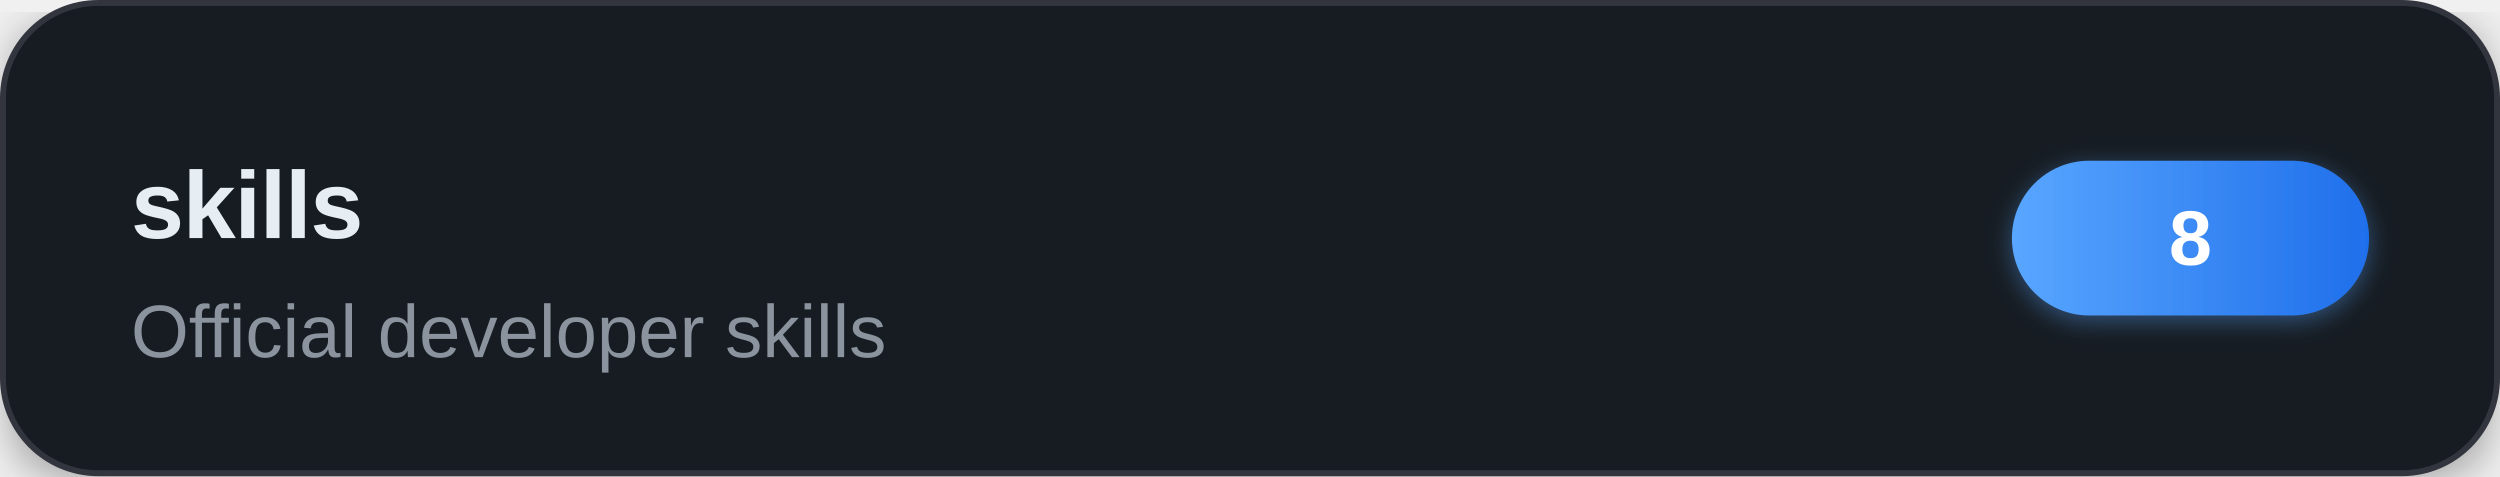
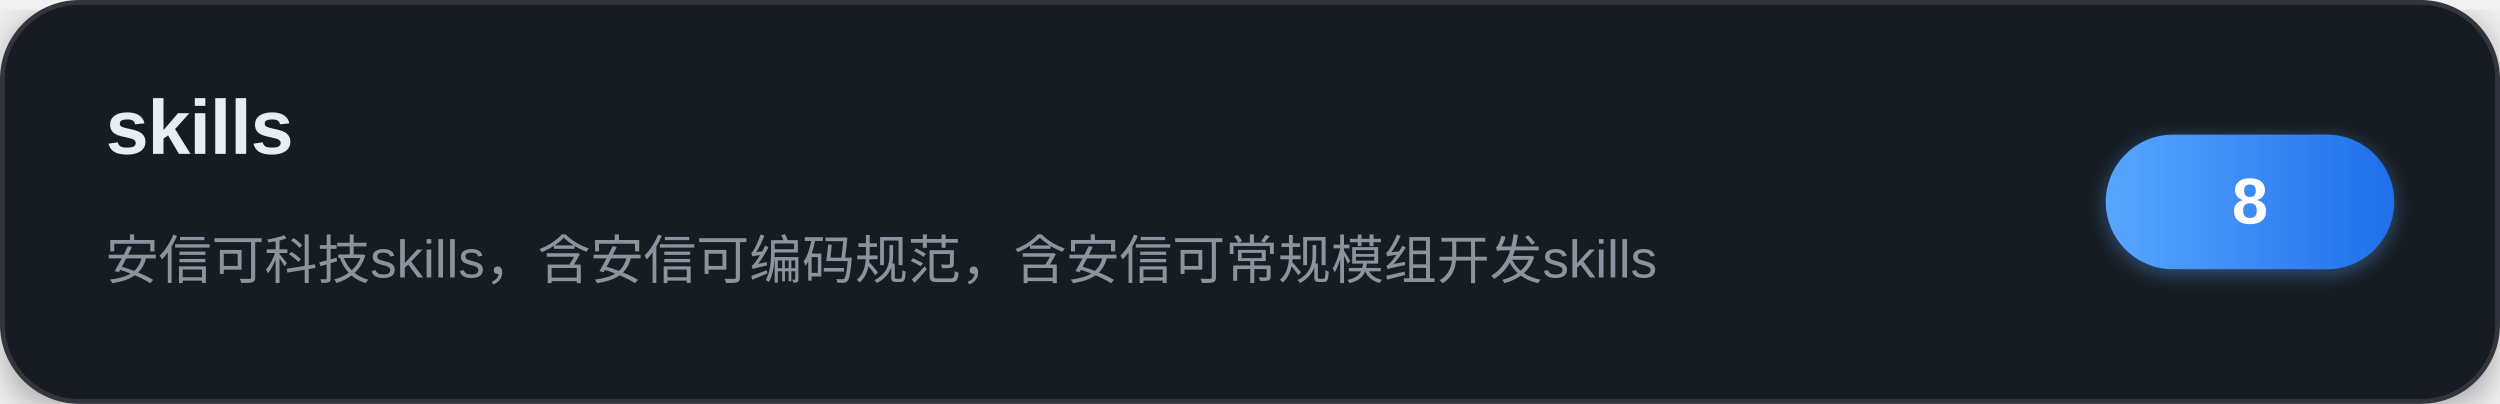
- <svg xmlns="http://www.w3.org/2000/svg" width="420" height="80" viewBox="0 0 420 80" role="img" aria-label="skills">
+ <svg xmlns="http://www.w3.org/2000/svg" width="520" height="84" viewBox="0 0 520 84" role="img" aria-label="skills">
  <defs>
    <linearGradient id="brand" x1="0" y1="0" x2="1" y2="0">
      <stop offset="0" stop-color="#58a6ff" />
      <stop offset="1" stop-color="#1f6feb" />
    </linearGradient>
    <filter id="cardShadow" x="-20%" y="-20%" width="140%" height="140%">
      <feDropShadow dx="0" dy="2" stdDeviation="4" flood-color="#000000" flood-opacity="0.35" />
    </filter>
    <filter id="pillShadow" x="-30%" y="-30%" width="160%" height="160%">
      <feDropShadow dx="0" dy="1" stdDeviation="2" flood-color="#58a6ff" flood-opacity="0.4" />
    </filter>
  </defs>
  <g filter="url(#cardShadow)">
-     <rect x="0.5" y="0.5" width="419" height="79" rx="16" fill="#161b22" stroke="#30363d" stroke-width="1" />
+     <rect x="0.5" y="0.5" width="519" height="83" rx="16" fill="#161b22" stroke="#30363d" stroke-width="1" />
  </g>
-   <text x="22" y="40" font-family="'Segoe UI',-apple-system,'Helvetica Neue',Arial,sans-serif" font-size="16" font-weight="700" letter-spacing="-0.2" fill="#e6edf3">skills</text>
-   <text x="22" y="60" font-family="'Segoe UI',-apple-system,'Helvetica Neue',Arial,sans-serif" font-size="12.5" fill="#8b949e">Official developer skills</text>
+   <text x="22" y="32" font-family="'Segoe UI',-apple-system,'Helvetica Neue',Arial,sans-serif" font-size="16" font-weight="700" letter-spacing="-0.2" fill="#e6edf3">skills</text>
+   <text x="22" y="58" font-family="'Segoe UI',-apple-system,'Helvetica Neue',Arial,sans-serif" font-size="11" fill="#8b949e">安信可科技skills，含安信可编码规范，含安信可常规模组开发skills</text>
  <g filter="url(#pillShadow)">
-     <rect x="338" y="27" width="60" height="26" rx="13" fill="url(#brand)" />
+     <rect x="438" y="28" width="60" height="28" rx="14" fill="url(#brand)" />
  </g>
-   <text x="368" y="44.5" text-anchor="middle" font-family="'Segoe UI',-apple-system,'Helvetica Neue',Arial,sans-serif" font-size="13" font-weight="700" fill="#ffffff">8</text>
+   <text x="468" y="46.5" text-anchor="middle" font-family="'Segoe UI',-apple-system,'Helvetica Neue',Arial,sans-serif" font-size="13.5" font-weight="700" fill="#ffffff">8</text>
</svg>
